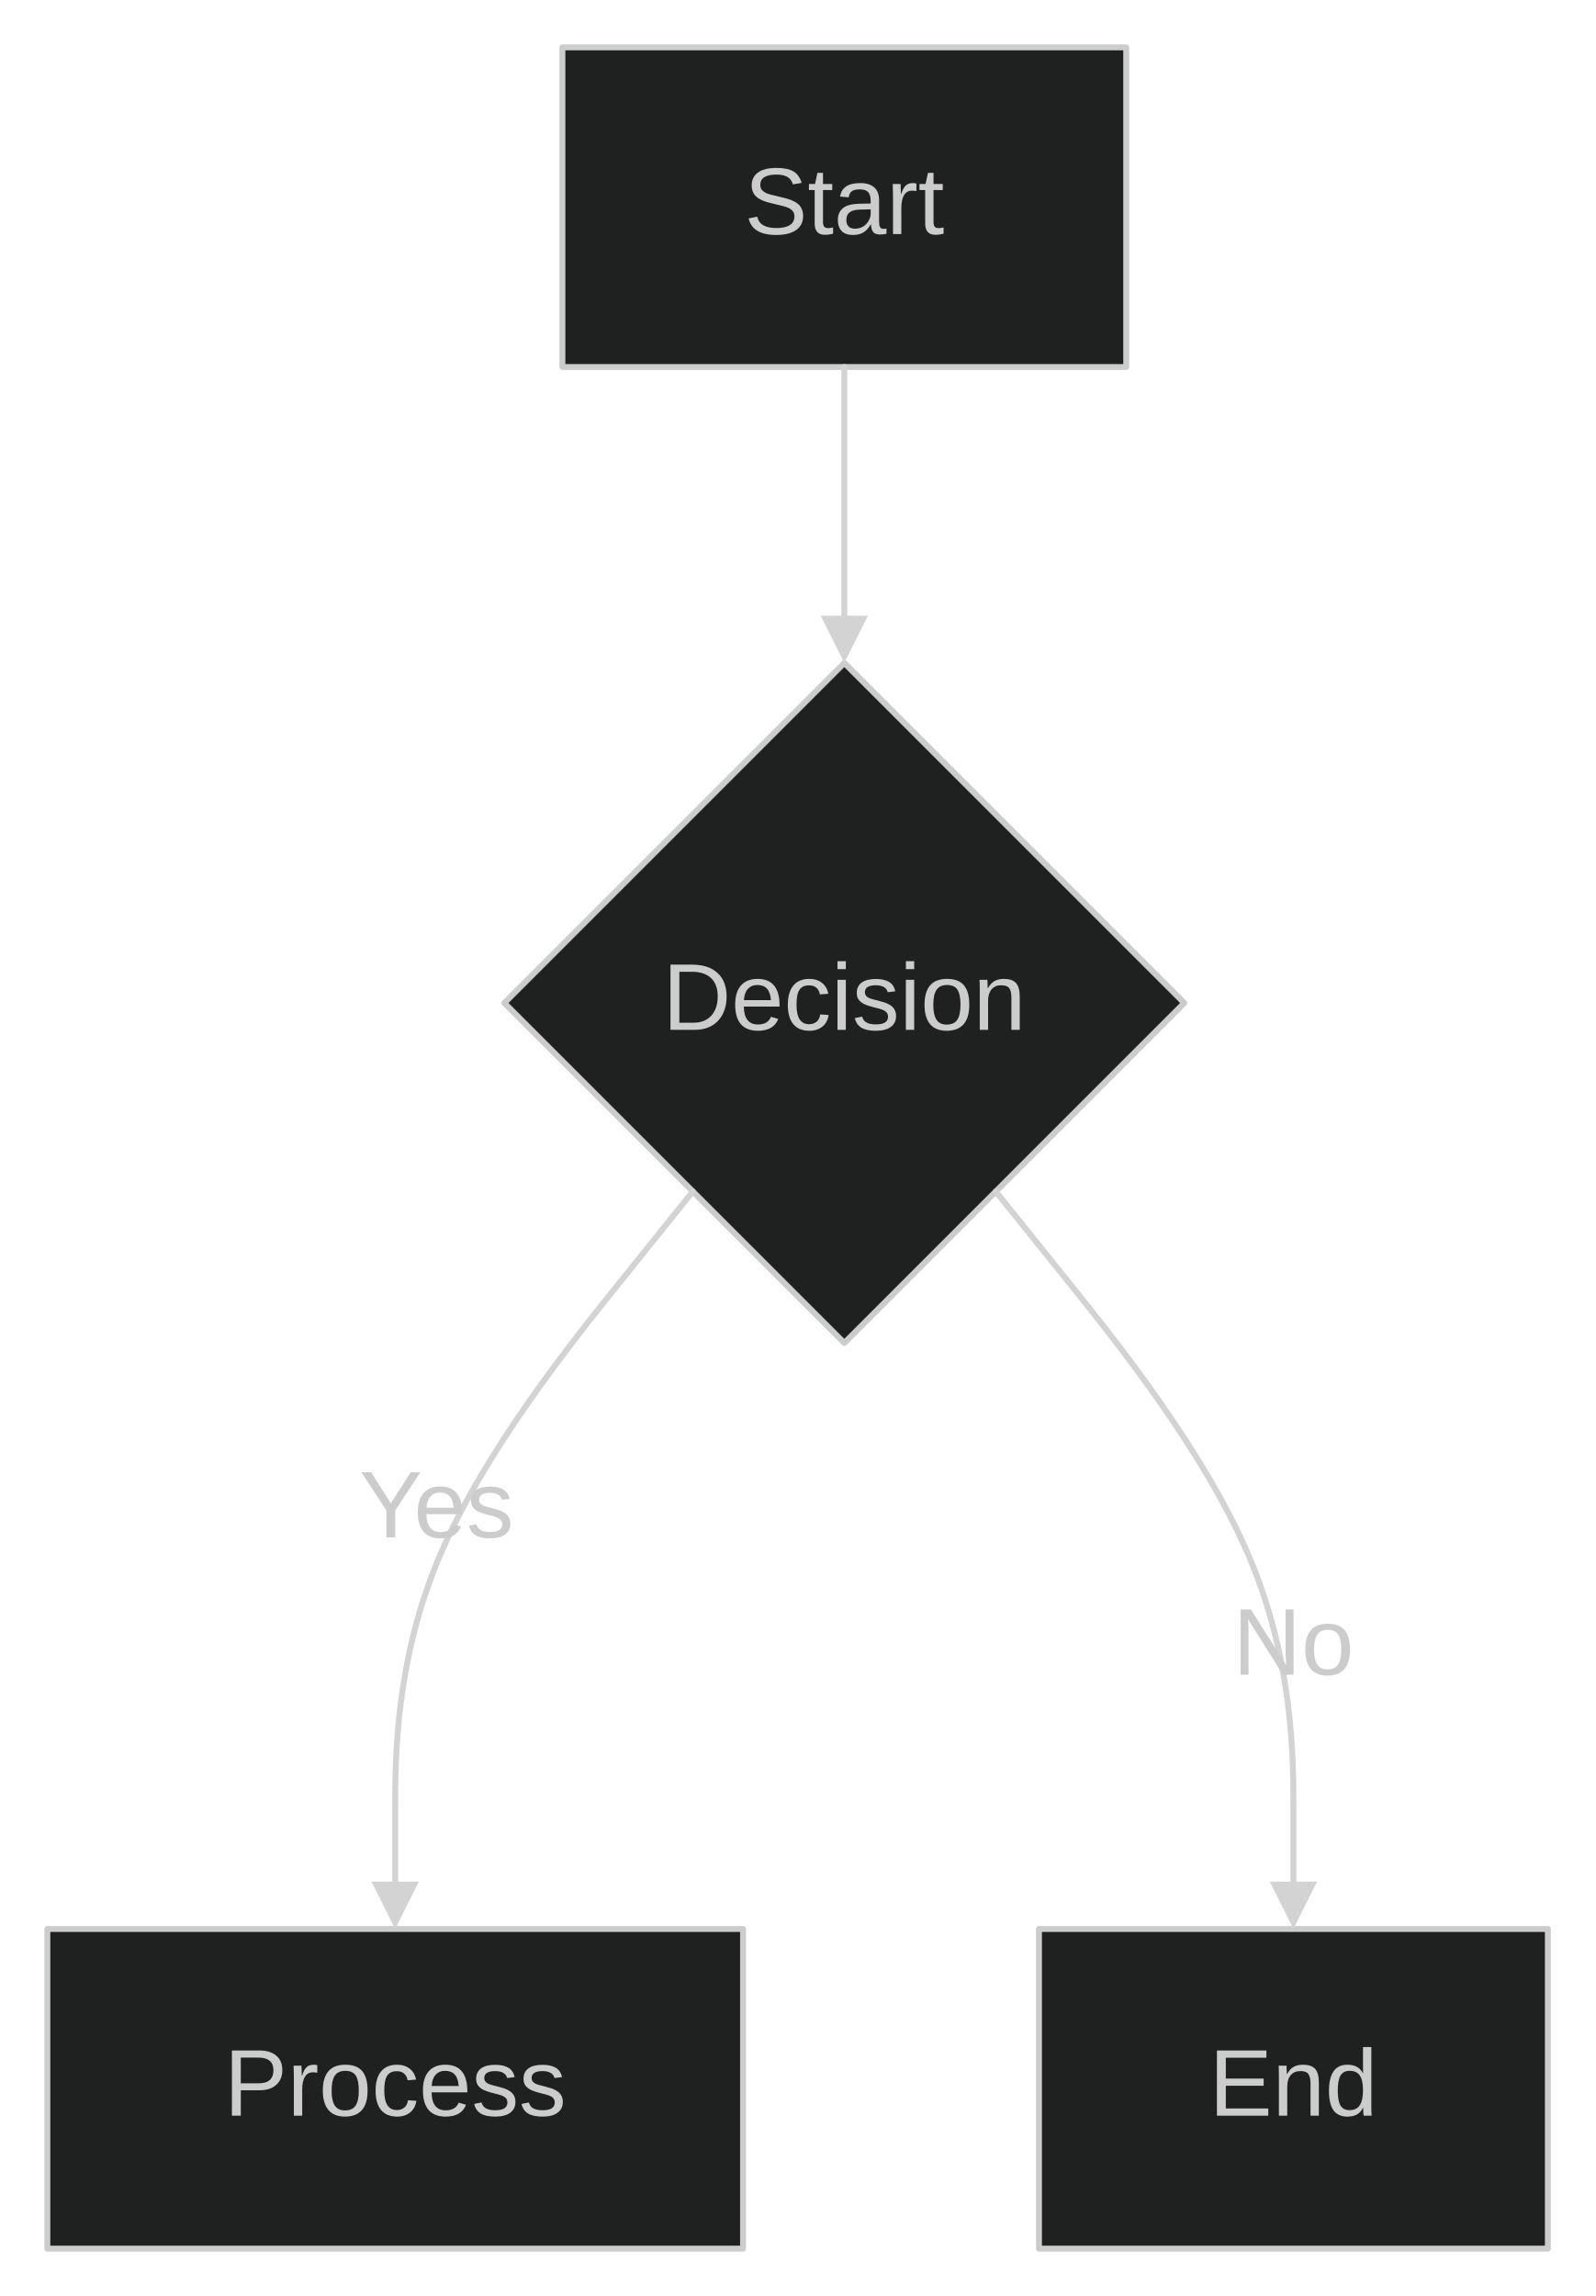
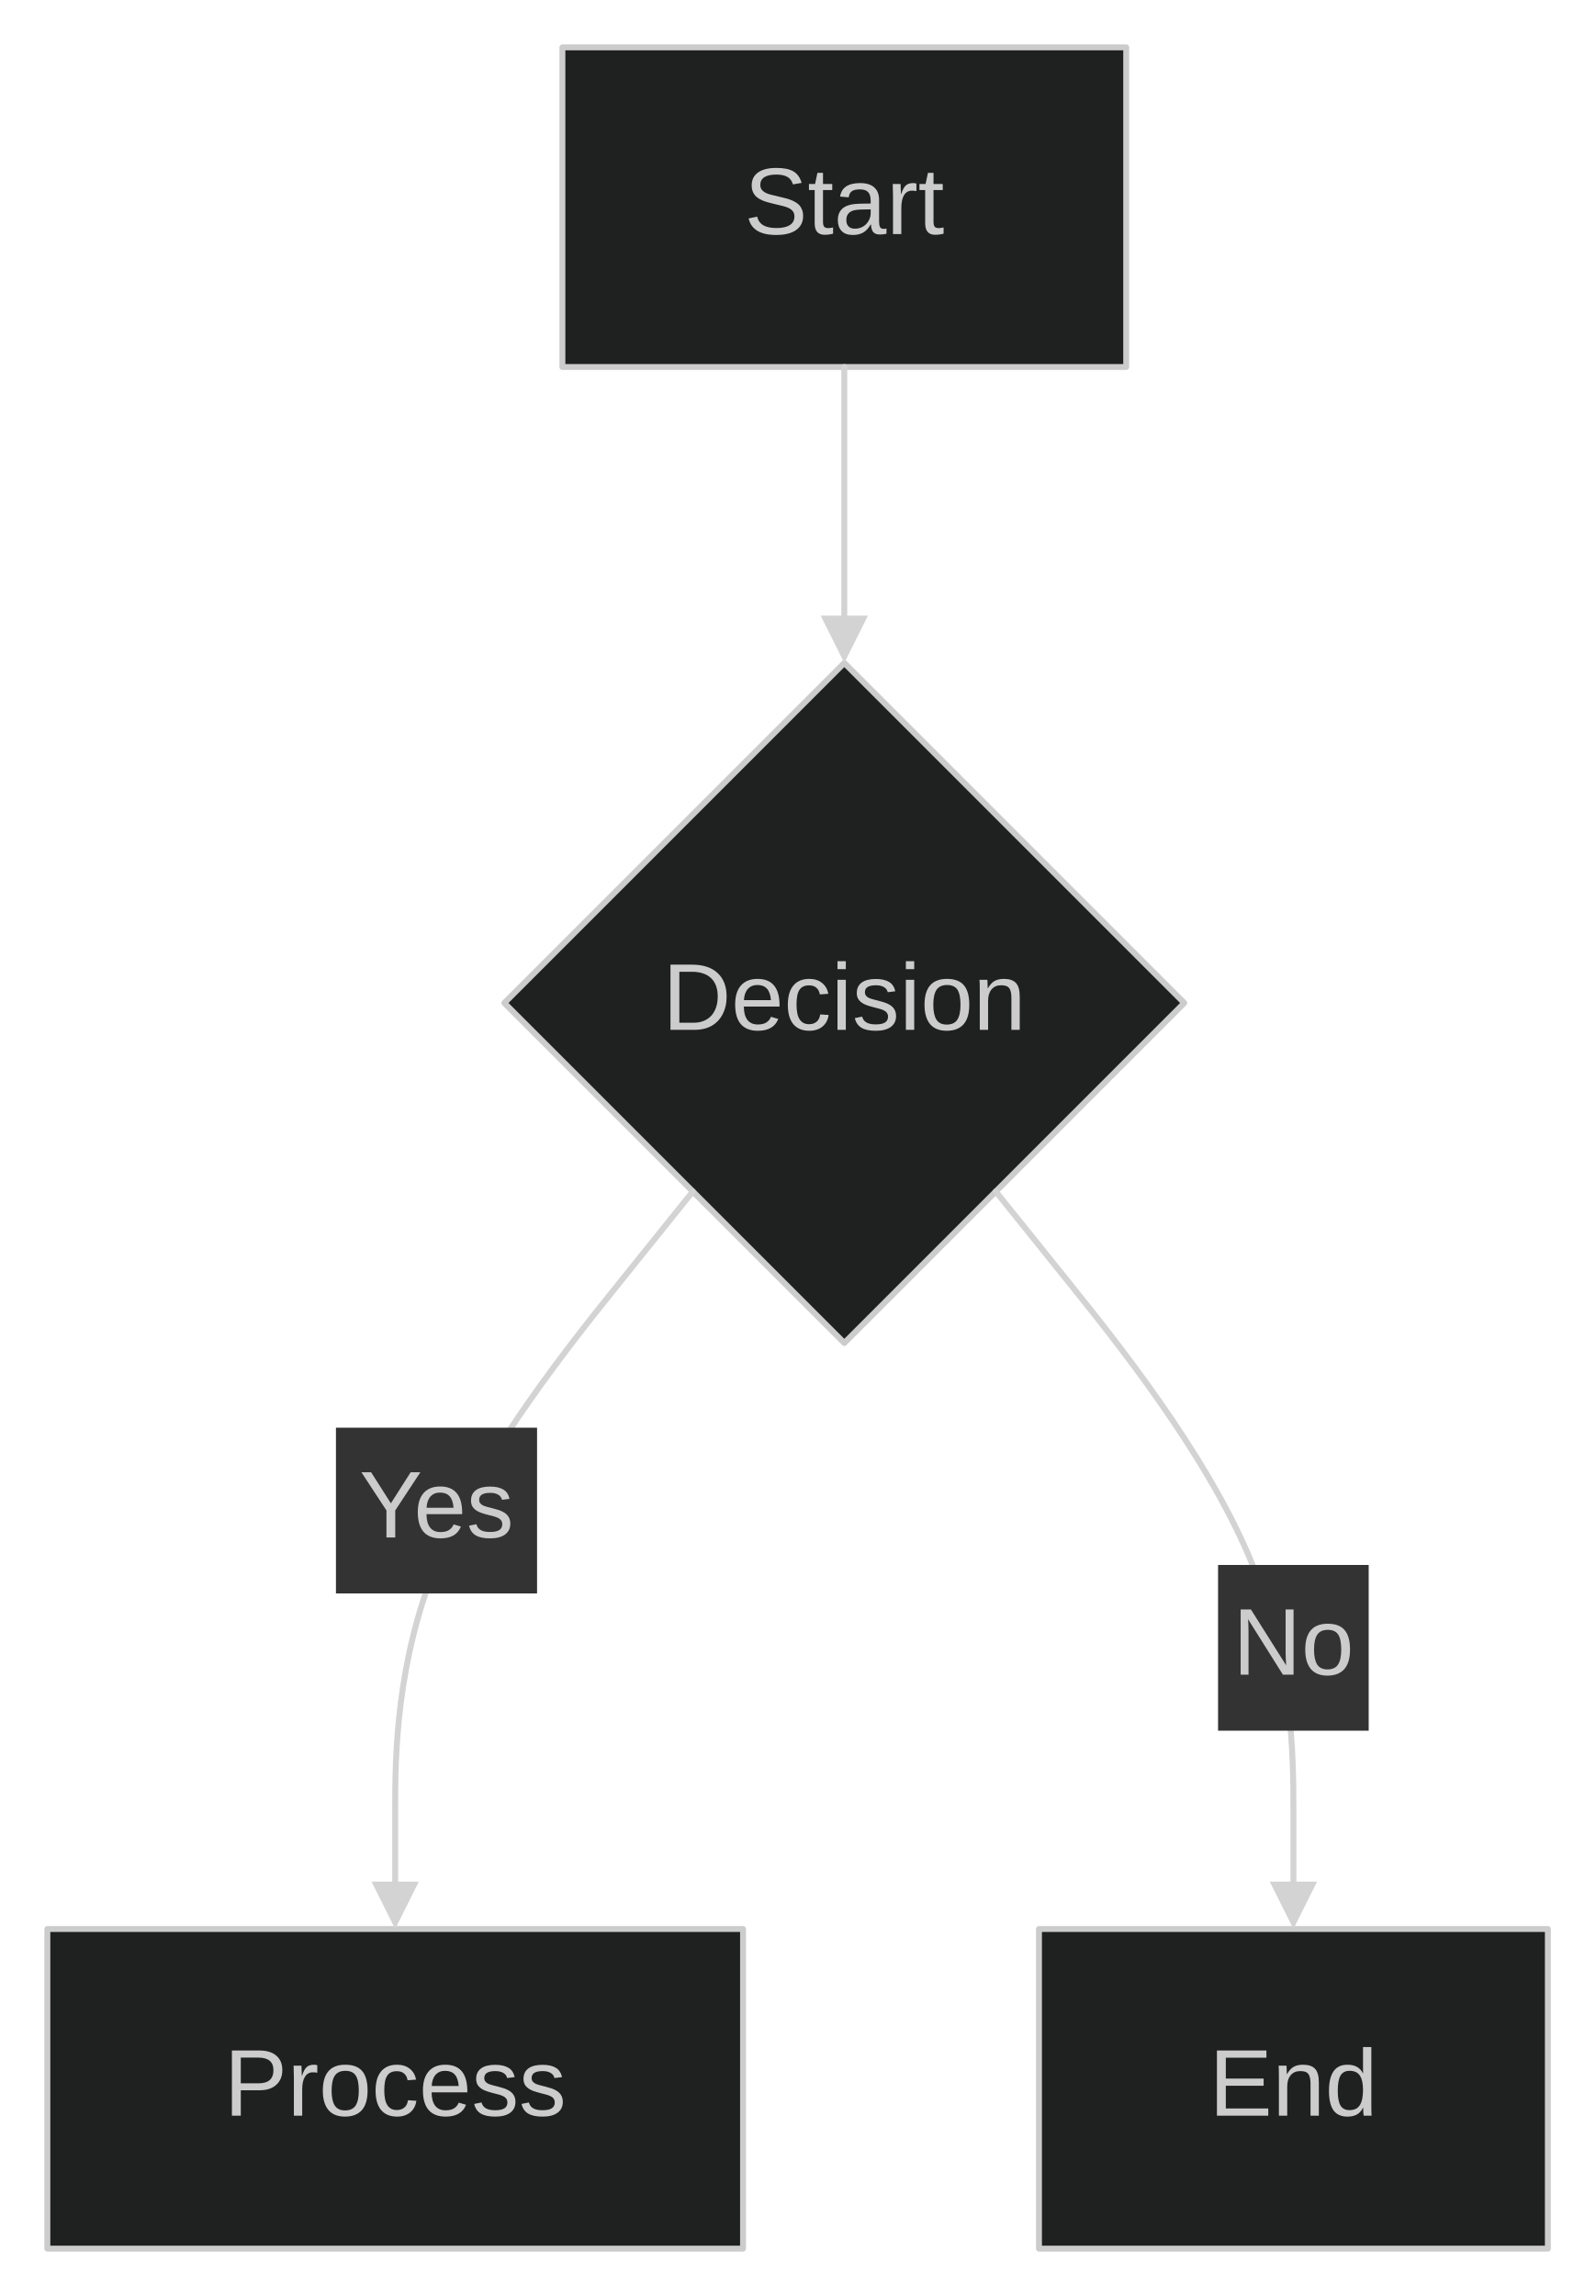
<svg xmlns="http://www.w3.org/2000/svg" width="100%" viewBox="0 0 269.52 387.88" style="max-width: 269.52px; background-color: #333333;" font-family="&quot;trebuchet ms&quot;, verdana, arial, sans-serif" font-size="16.00">
  <defs>
    <marker id="arrowhead" viewBox="0 0 10.00 10.00" refX="5.00" refY="5.00" markerWidth="8.00" markerHeight="8.00" orient="auto-start-reverse" markerUnits="userSpaceOnUse">
      <path d="M 0 0 L 10.00 5.00 L 0 10.00 z" fill="#d3d3d3" />
    </marker>
  </defs>
  <g transform="translate(0.00,0.00)">
    <g class="nodes">
      <rect x="95.02" y="8.00" width="95.26" height="54.00" fill="#1f2020" stroke="#cccccc" stroke-width="1.00" stroke-linejoin="round" />
      <text x="142.65" y="35.00" text-anchor="middle" dominant-baseline="middle" fill="#cccccc">Start</text>
      <polygon points="142.65,112.00 200.09,169.44 142.65,226.88 85.21,169.44" fill="#1f2020" stroke="#cccccc" stroke-width="1.00" stroke-linejoin="round" />
      <text x="142.65" y="169.44" text-anchor="middle" dominant-baseline="middle" fill="#cccccc">Decision</text>
      <rect x="8.00" y="325.88" width="117.54" height="54.00" fill="#1f2020" stroke="#cccccc" stroke-width="1.00" stroke-linejoin="round" />
      <text x="66.77" y="352.88" text-anchor="middle" dominant-baseline="middle" fill="#cccccc">Process</text>
      <rect x="175.54" y="325.88" width="85.98" height="54.00" fill="#1f2020" stroke="#cccccc" stroke-width="1.00" stroke-linejoin="round" />
      <text x="218.53" y="352.88" text-anchor="middle" dominant-baseline="middle" fill="#cccccc">End</text>
    </g>
    <g class="edgePaths">
      <path d="M142.65,62.00 L142.65,64.78 C142.65,67.56 142.65,73.11 142.65,78.67 C142.65,84.22 142.65,89.78 142.65,94.67 C142.65,99.56 142.65,103.78 142.65,105.89 L142.65,108.00" stroke="#d3d3d3" stroke-width="1.00" fill="none" stroke-linecap="round" stroke-linejoin="round" marker-end="url(#arrowhead)" />
      <path d="M117.06,201.29 L112.05,207.52 L104.50,216.92 C96.95,226.31 81.86,245.09 74.31,262.82 C66.77,280.54 66.77,297.21 66.77,305.54 L66.77,313.88 L66.77,321.88" stroke="#d3d3d3" stroke-width="1.00" fill="none" stroke-linecap="round" stroke-linejoin="round" marker-end="url(#arrowhead)" />
      <path d="M168.24,201.29 L173.25,207.52 L180.80,216.92 C188.34,226.31 203.43,245.09 210.98,262.82 C218.53,280.54 218.53,297.21 218.53,305.54 L218.53,313.88 L218.53,321.88" stroke="#d3d3d3" stroke-width="1.00" fill="none" stroke-linecap="round" stroke-linejoin="round" marker-end="url(#arrowhead)" />
    </g>
    <g class="edgeLabels">
+       <rect x="56.76" y="241.19" width="33.98" height="28.00" fill="#333333" />
      <text x="73.75" y="255.19" text-anchor="middle" dominant-baseline="middle" fill="#cccccc">Yes</text>
+       <rect x="205.80" y="264.38" width="25.45" height="28.00" fill="#333333" />
      <text x="218.53" y="278.38" text-anchor="middle" dominant-baseline="middle" fill="#cccccc">No</text>
    </g>
  </g>
</svg>
